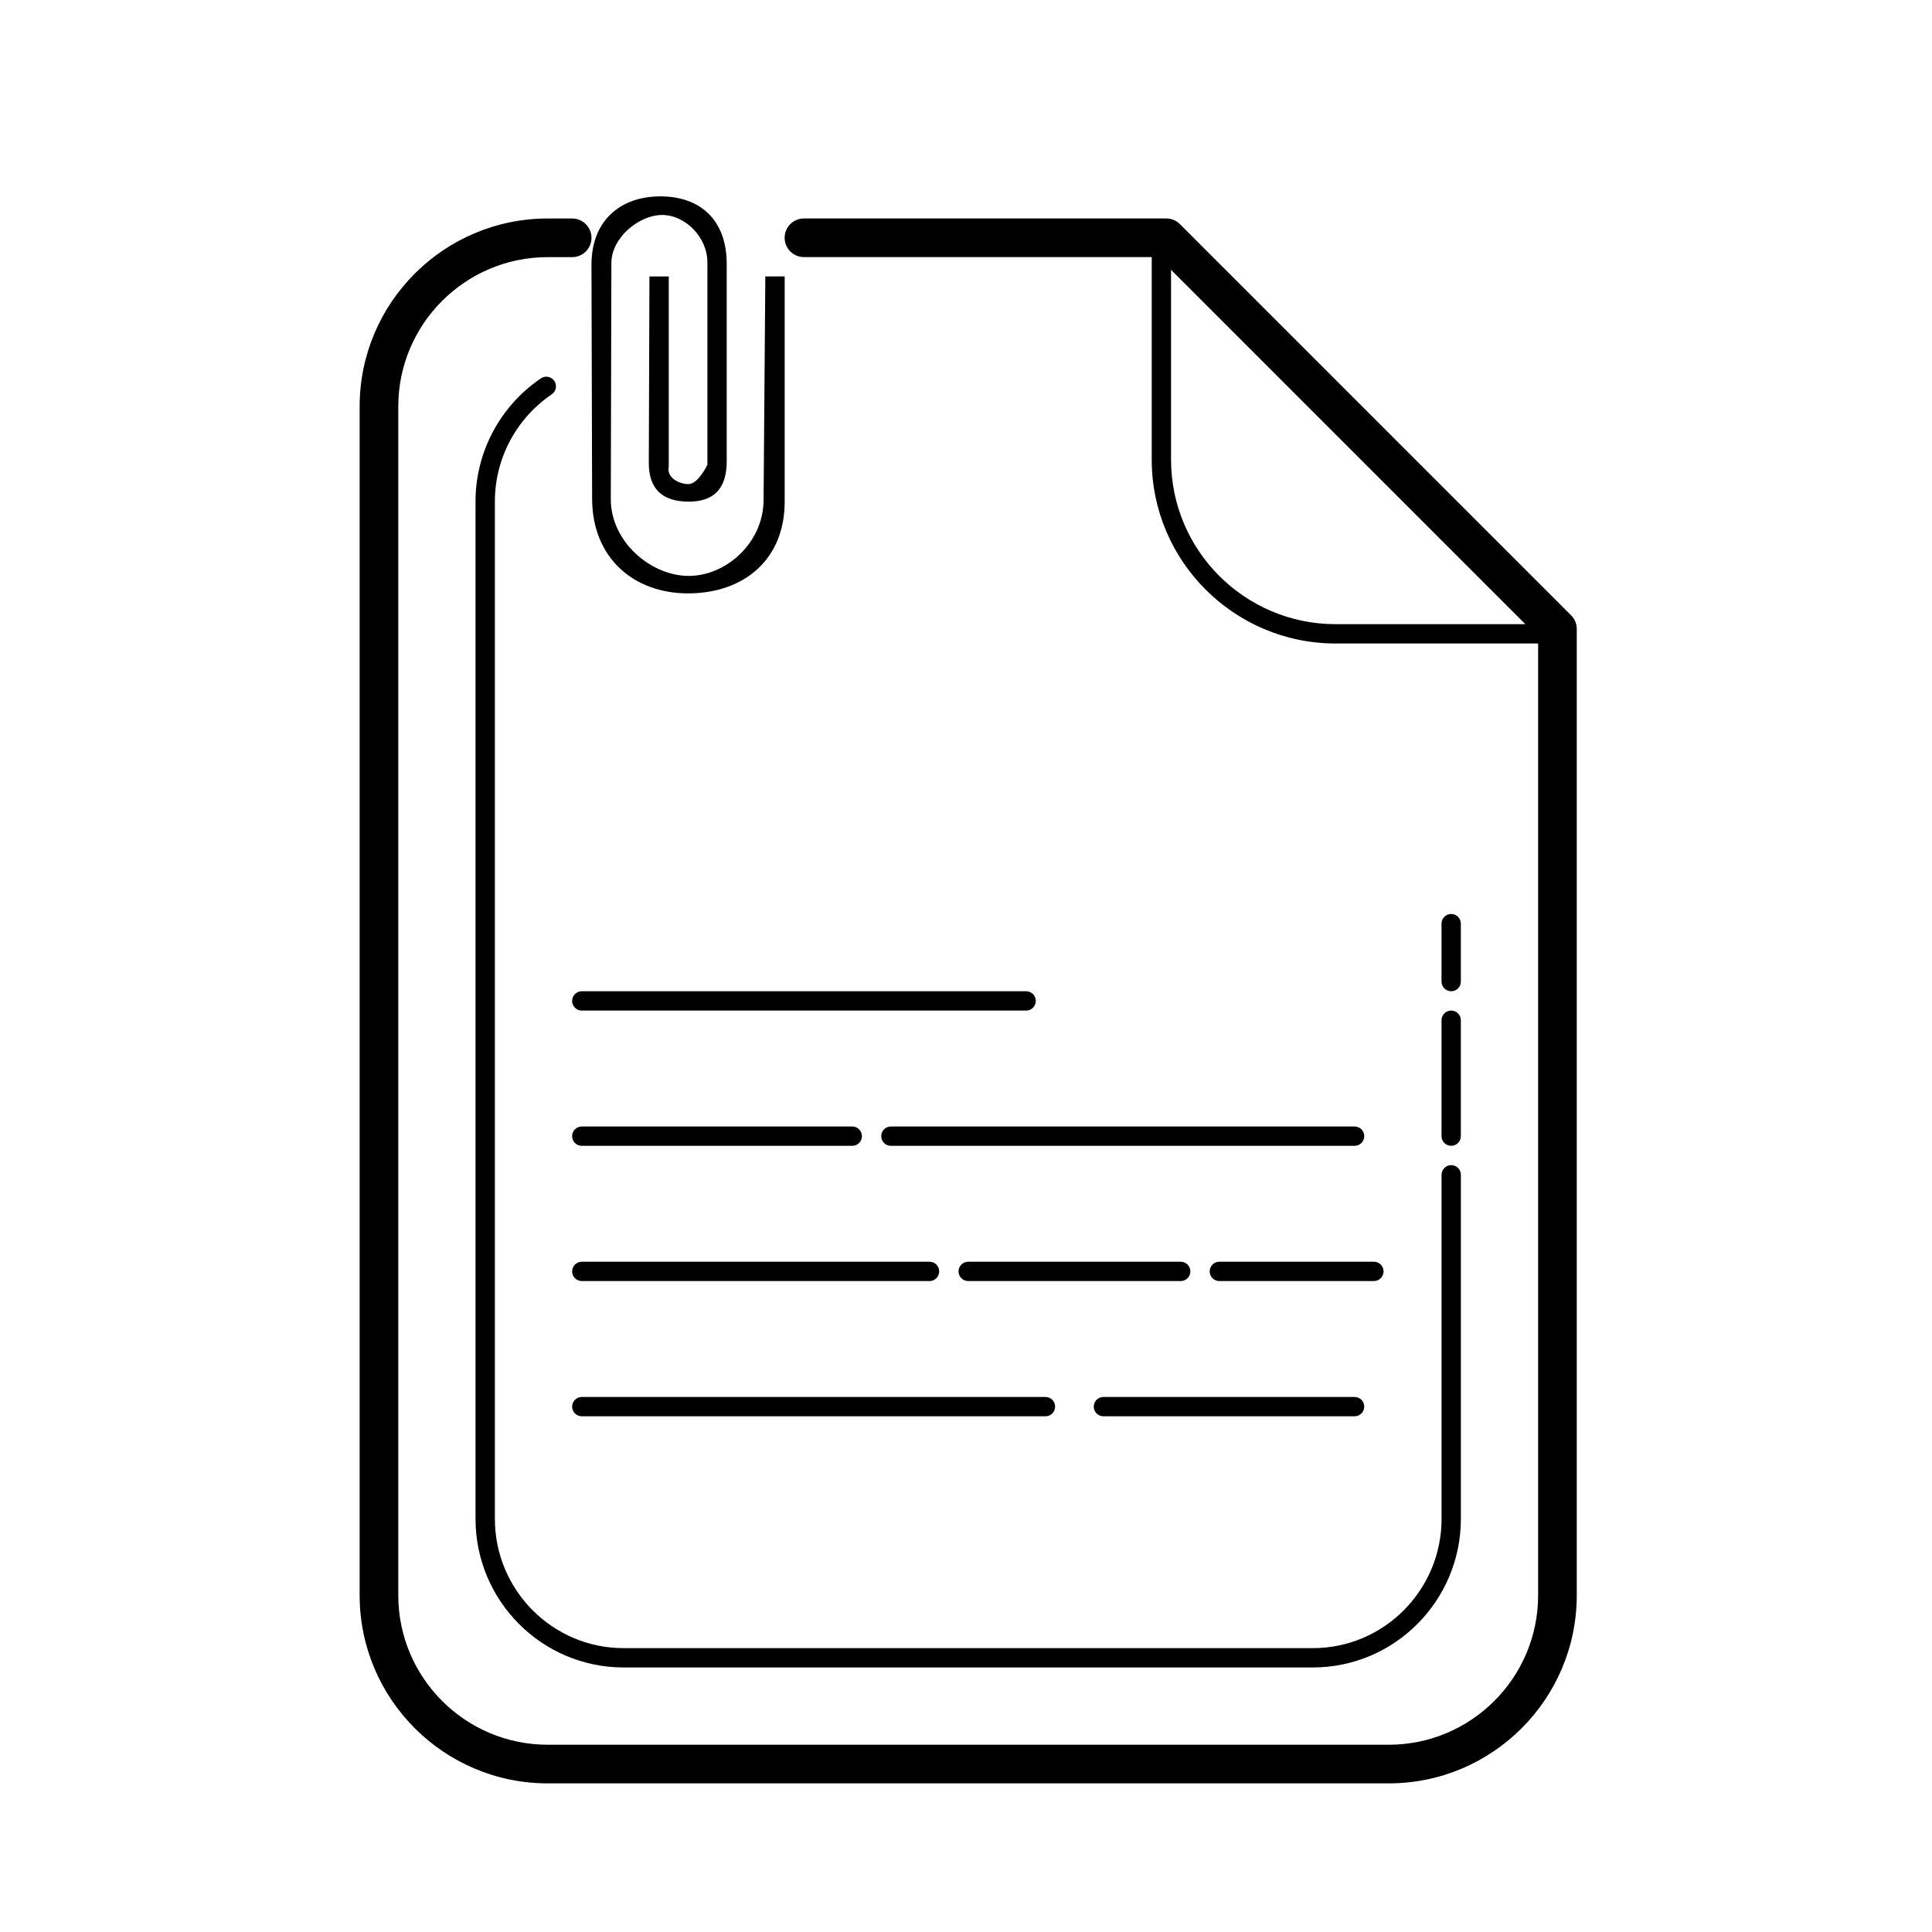
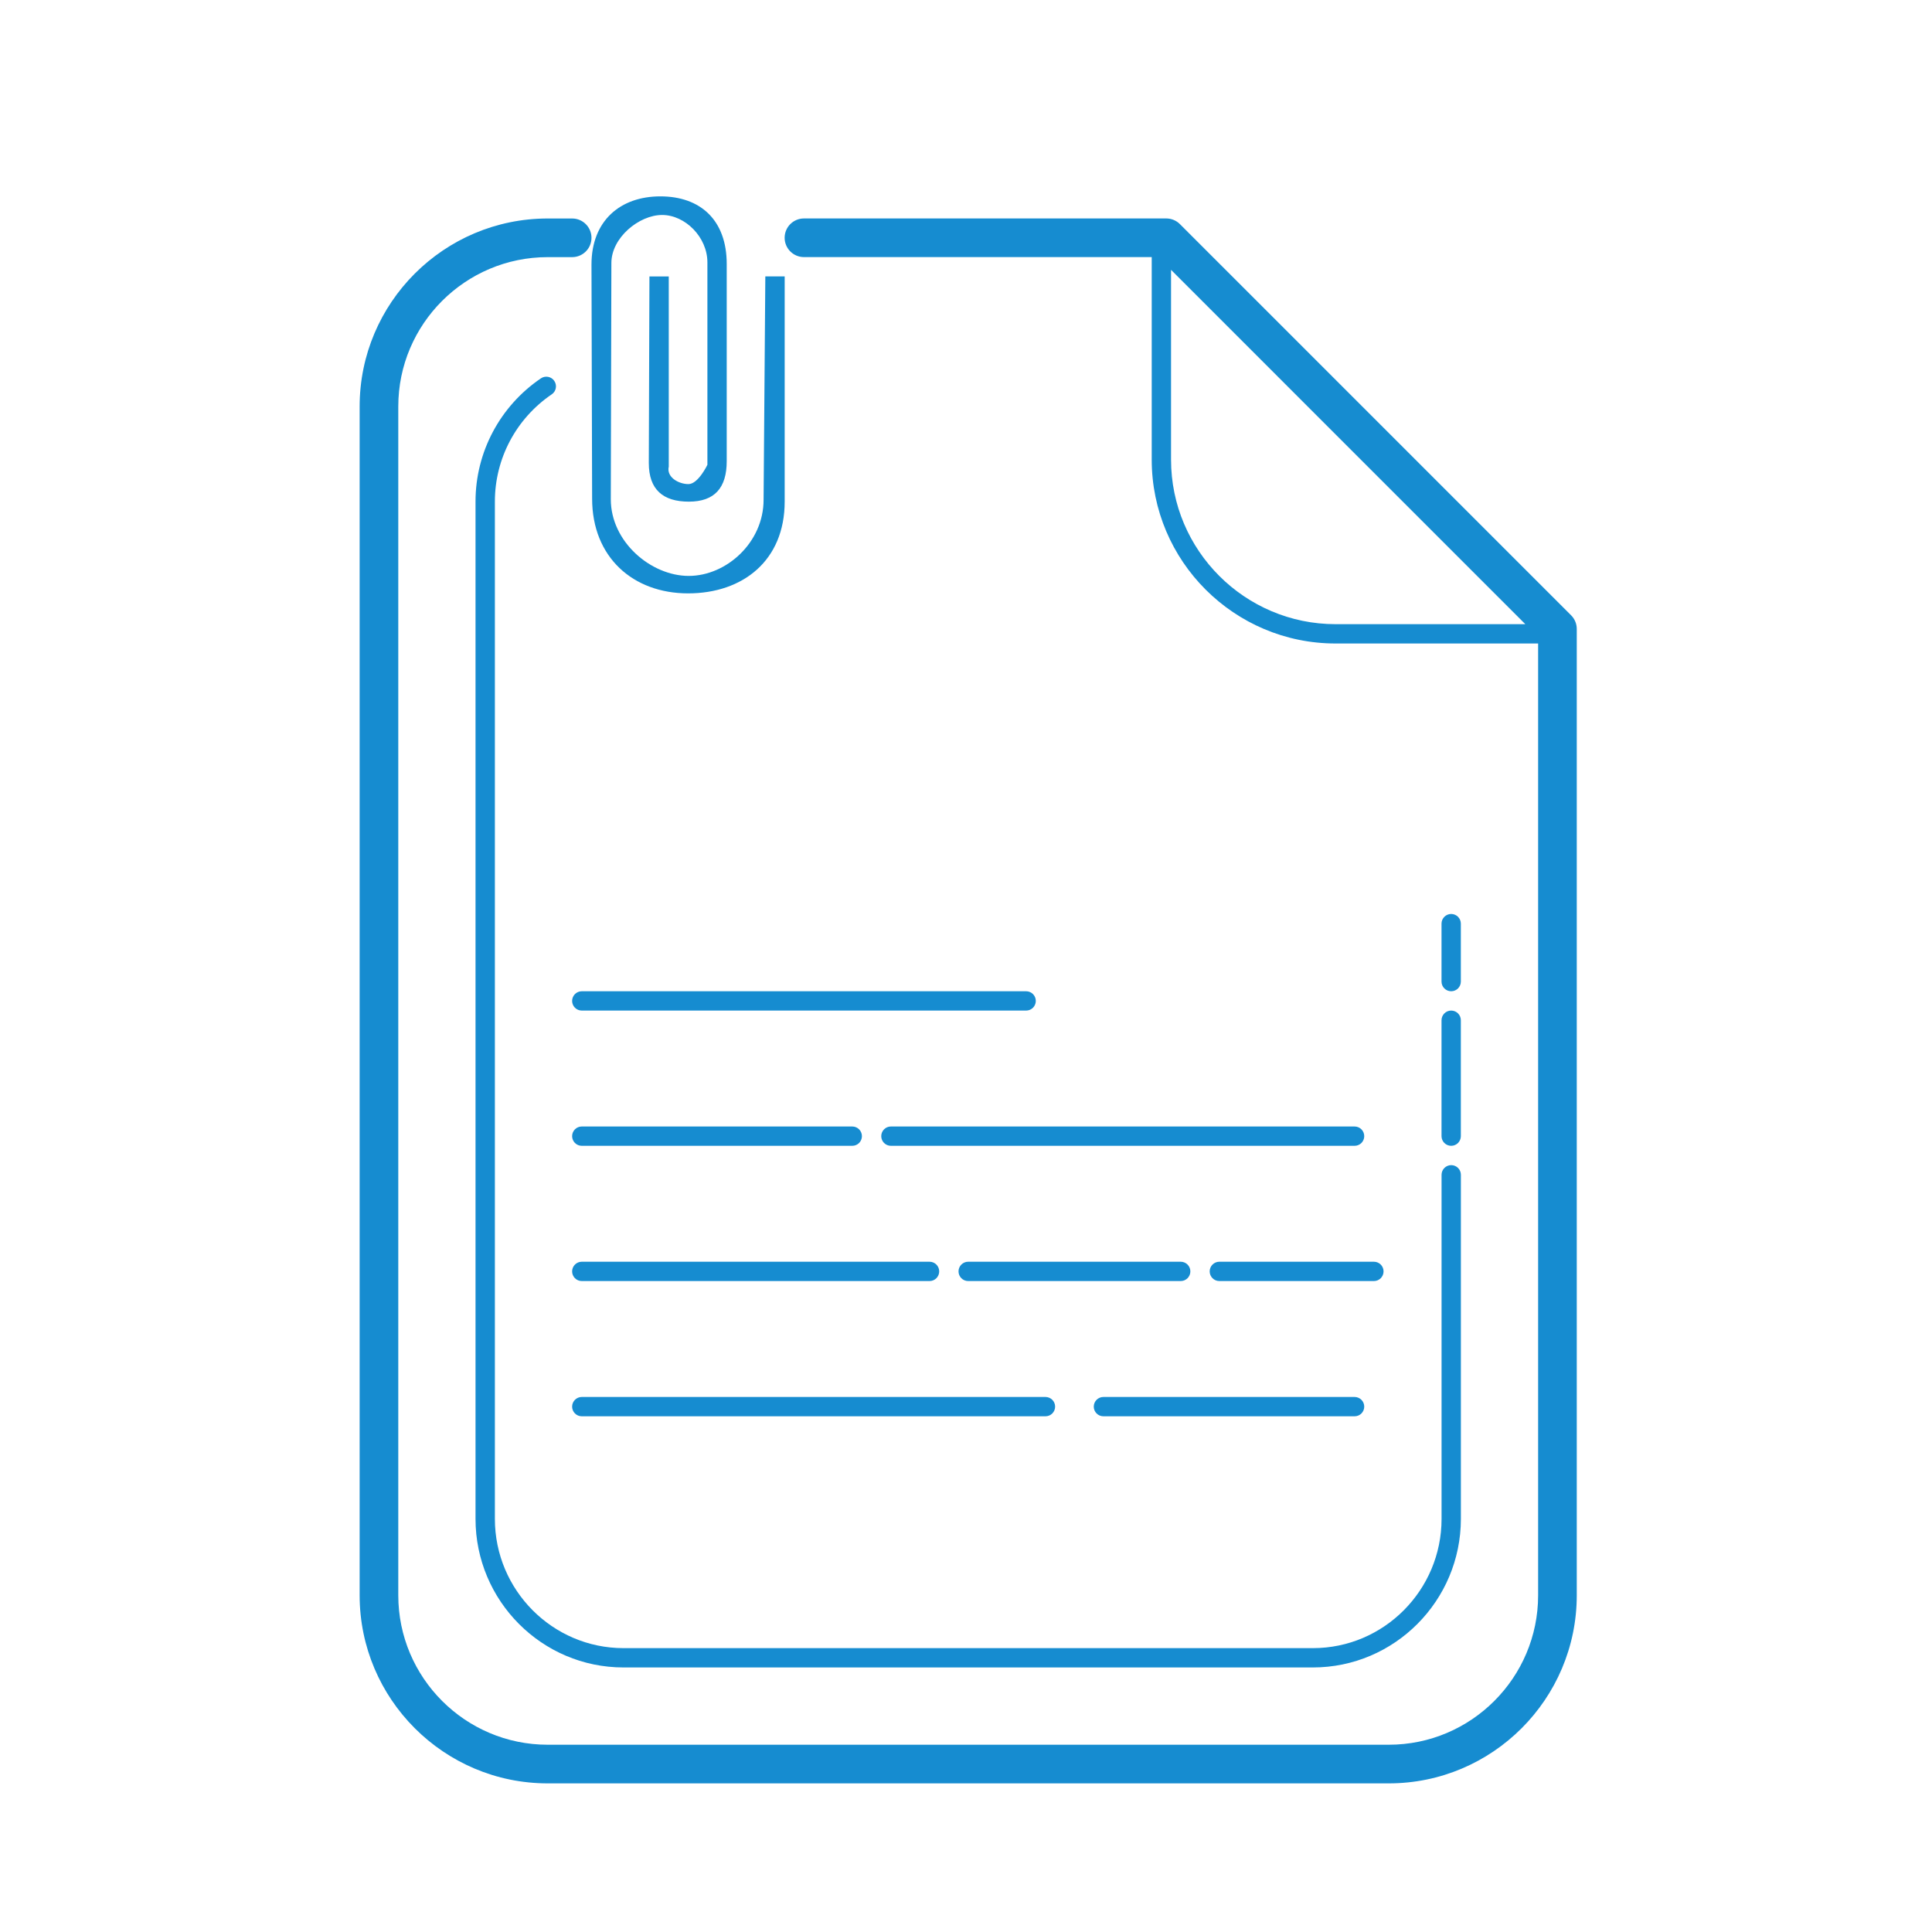
- <svg xmlns="http://www.w3.org/2000/svg" fill="#000000" viewBox="0 0 100 100" width="100px" height="100px">
+ <svg xmlns="http://www.w3.org/2000/svg" fill="#168cd0" viewBox="0 0 100 100" width="100px" height="100px">
  <path d="M 34.18 10.164 C 32.104 10.164 30.615 11.426 30.615 13.697 L 30.648 25.807 C 30.648 28.847 32.77 30.713 35.615 30.713 C 38.46 30.713 40.615 29.003 40.615 25.963 L 40.615 14.307 L 39.613 14.307 L 39.523 25.869 C 39.523 28.079 37.599 29.809 35.648 29.809 C 33.697 29.809 31.615 28.05 31.615 25.84 L 31.645 13.611 C 31.645 12.304 33.077 11.127 34.271 11.127 C 35.465 11.127 36.615 12.275 36.615 13.582 L 36.615 24.057 C 36.615 24.057 36.14 25.057 35.633 25.057 C 35.126 25.057 34.486 24.7 34.615 24.15 L 34.615 14.309 L 33.615 14.309 L 33.582 23.965 C 33.582 25.345 34.322 25.965 35.656 25.965 C 36.99 25.965 37.615 25.249 37.615 23.869 L 37.615 13.664 C 37.615 11.393 36.256 10.164 34.18 10.164 z M 41.613 11.307 C 41.061 11.307 40.613 11.755 40.613 12.307 C 40.613 12.859 41.061 13.307 41.613 13.307 L 59.613 13.307 L 59.613 23.793 C 59.613 29.04 63.882 33.307 69.129 33.307 L 79.613 33.307 L 79.613 82.574 C 79.613 86.837 76.147 90.307 71.883 90.307 L 28.348 90.307 C 24.085 90.307 20.615 86.838 20.615 82.574 L 20.615 21.039 C 20.615 16.776 24.084 13.309 28.348 13.309 L 29.615 13.309 C 30.167 13.309 30.615 12.861 30.615 12.309 C 30.615 11.757 30.167 11.309 29.615 11.309 L 28.348 11.309 C 22.982 11.309 18.615 15.672 18.615 21.039 L 18.615 82.574 C 18.615 87.94 22.981 92.307 28.348 92.307 L 71.883 92.307 C 77.249 92.307 81.613 87.94 81.613 82.574 L 81.613 32.555 C 81.613 32.29 81.508 32.036 81.32 31.848 L 61.072 11.6 C 60.885 11.412 60.63 11.307 60.365 11.307 L 41.613 11.307 z M 60.613 13.967 L 78.951 32.307 L 69.129 32.307 C 64.434 32.307 60.613 28.488 60.613 23.793 L 60.613 13.967 z M 28.371 19.506 C 28.245 19.482 28.11 19.506 27.996 19.584 C 25.878 21.024 24.613 23.406 24.613 25.955 L 24.613 78.617 C 24.613 82.856 28.048 86.307 32.271 86.307 L 67.955 86.307 C 72.178 86.307 75.613 82.856 75.615 78.617 L 75.615 60.807 C 75.615 60.531 75.391 60.307 75.115 60.307 C 74.839 60.307 74.615 60.531 74.615 60.807 L 74.615 78.617 C 74.615 82.305 71.628 85.307 67.957 85.307 L 32.273 85.307 C 28.602 85.307 25.615 82.305 25.615 78.617 L 25.615 25.955 C 25.615 23.737 26.715 21.664 28.559 20.41 C 28.787 20.255 28.846 19.946 28.691 19.717 C 28.614 19.603 28.497 19.53 28.371 19.506 z M 75.113 47.307 C 74.837 47.307 74.613 47.531 74.613 47.807 L 74.613 50.807 C 74.613 51.083 74.837 51.307 75.113 51.307 C 75.39 51.307 75.613 51.083 75.613 50.807 L 75.613 47.807 C 75.613 47.531 75.389 47.307 75.113 47.307 z M 30.113 51.307 C 29.837 51.307 29.613 51.531 29.613 51.807 C 29.613 52.083 29.837 52.307 30.113 52.307 L 53.113 52.307 C 53.39 52.307 53.613 52.083 53.613 51.807 C 53.613 51.531 53.389 51.307 53.113 51.307 L 30.113 51.307 z M 75.113 52.307 C 74.837 52.307 74.613 52.531 74.613 52.807 L 74.613 58.807 C 74.613 59.083 74.837 59.307 75.113 59.307 C 75.39 59.307 75.613 59.083 75.613 58.807 L 75.613 52.807 C 75.613 52.531 75.389 52.307 75.113 52.307 z M 30.113 58.307 C 29.837 58.307 29.613 58.531 29.613 58.807 C 29.613 59.083 29.837 59.307 30.113 59.307 L 44.113 59.307 C 44.39 59.307 44.613 59.083 44.613 58.807 C 44.613 58.531 44.389 58.307 44.113 58.307 L 30.113 58.307 z M 46.113 58.307 C 45.837 58.307 45.613 58.531 45.613 58.807 C 45.613 59.083 45.837 59.307 46.113 59.307 L 70.113 59.307 C 70.39 59.307 70.613 59.083 70.613 58.807 C 70.613 58.531 70.389 58.307 70.113 58.307 L 46.113 58.307 z M 30.113 65.307 C 29.837 65.307 29.613 65.531 29.613 65.807 C 29.613 66.083 29.837 66.307 30.113 66.307 L 48.113 66.307 C 48.39 66.307 48.613 66.083 48.613 65.807 C 48.613 65.531 48.389 65.307 48.113 65.307 L 30.113 65.307 z M 50.113 65.307 C 49.837 65.307 49.613 65.531 49.613 65.807 C 49.613 66.083 49.837 66.307 50.113 66.307 L 61.113 66.307 C 61.39 66.307 61.613 66.083 61.613 65.807 C 61.613 65.531 61.389 65.307 61.113 65.307 L 50.113 65.307 z M 63.113 65.307 C 62.837 65.307 62.613 65.531 62.613 65.807 C 62.613 66.083 62.837 66.307 63.113 66.307 L 71.113 66.307 C 71.39 66.307 71.613 66.083 71.613 65.807 C 71.613 65.531 71.389 65.307 71.113 65.307 L 63.113 65.307 z M 30.113 72.307 C 29.837 72.307 29.613 72.531 29.613 72.807 C 29.613 73.083 29.837 73.307 30.113 73.307 L 54.113 73.307 C 54.39 73.307 54.613 73.083 54.613 72.807 C 54.613 72.531 54.389 72.307 54.113 72.307 L 30.113 72.307 z M 57.113 72.307 C 56.837 72.307 56.613 72.531 56.613 72.807 C 56.613 73.083 56.837 73.307 57.113 73.307 L 70.113 73.307 C 70.39 73.307 70.613 73.083 70.613 72.807 C 70.613 72.531 70.389 72.307 70.113 72.307 L 57.113 72.307 z" />
</svg>
